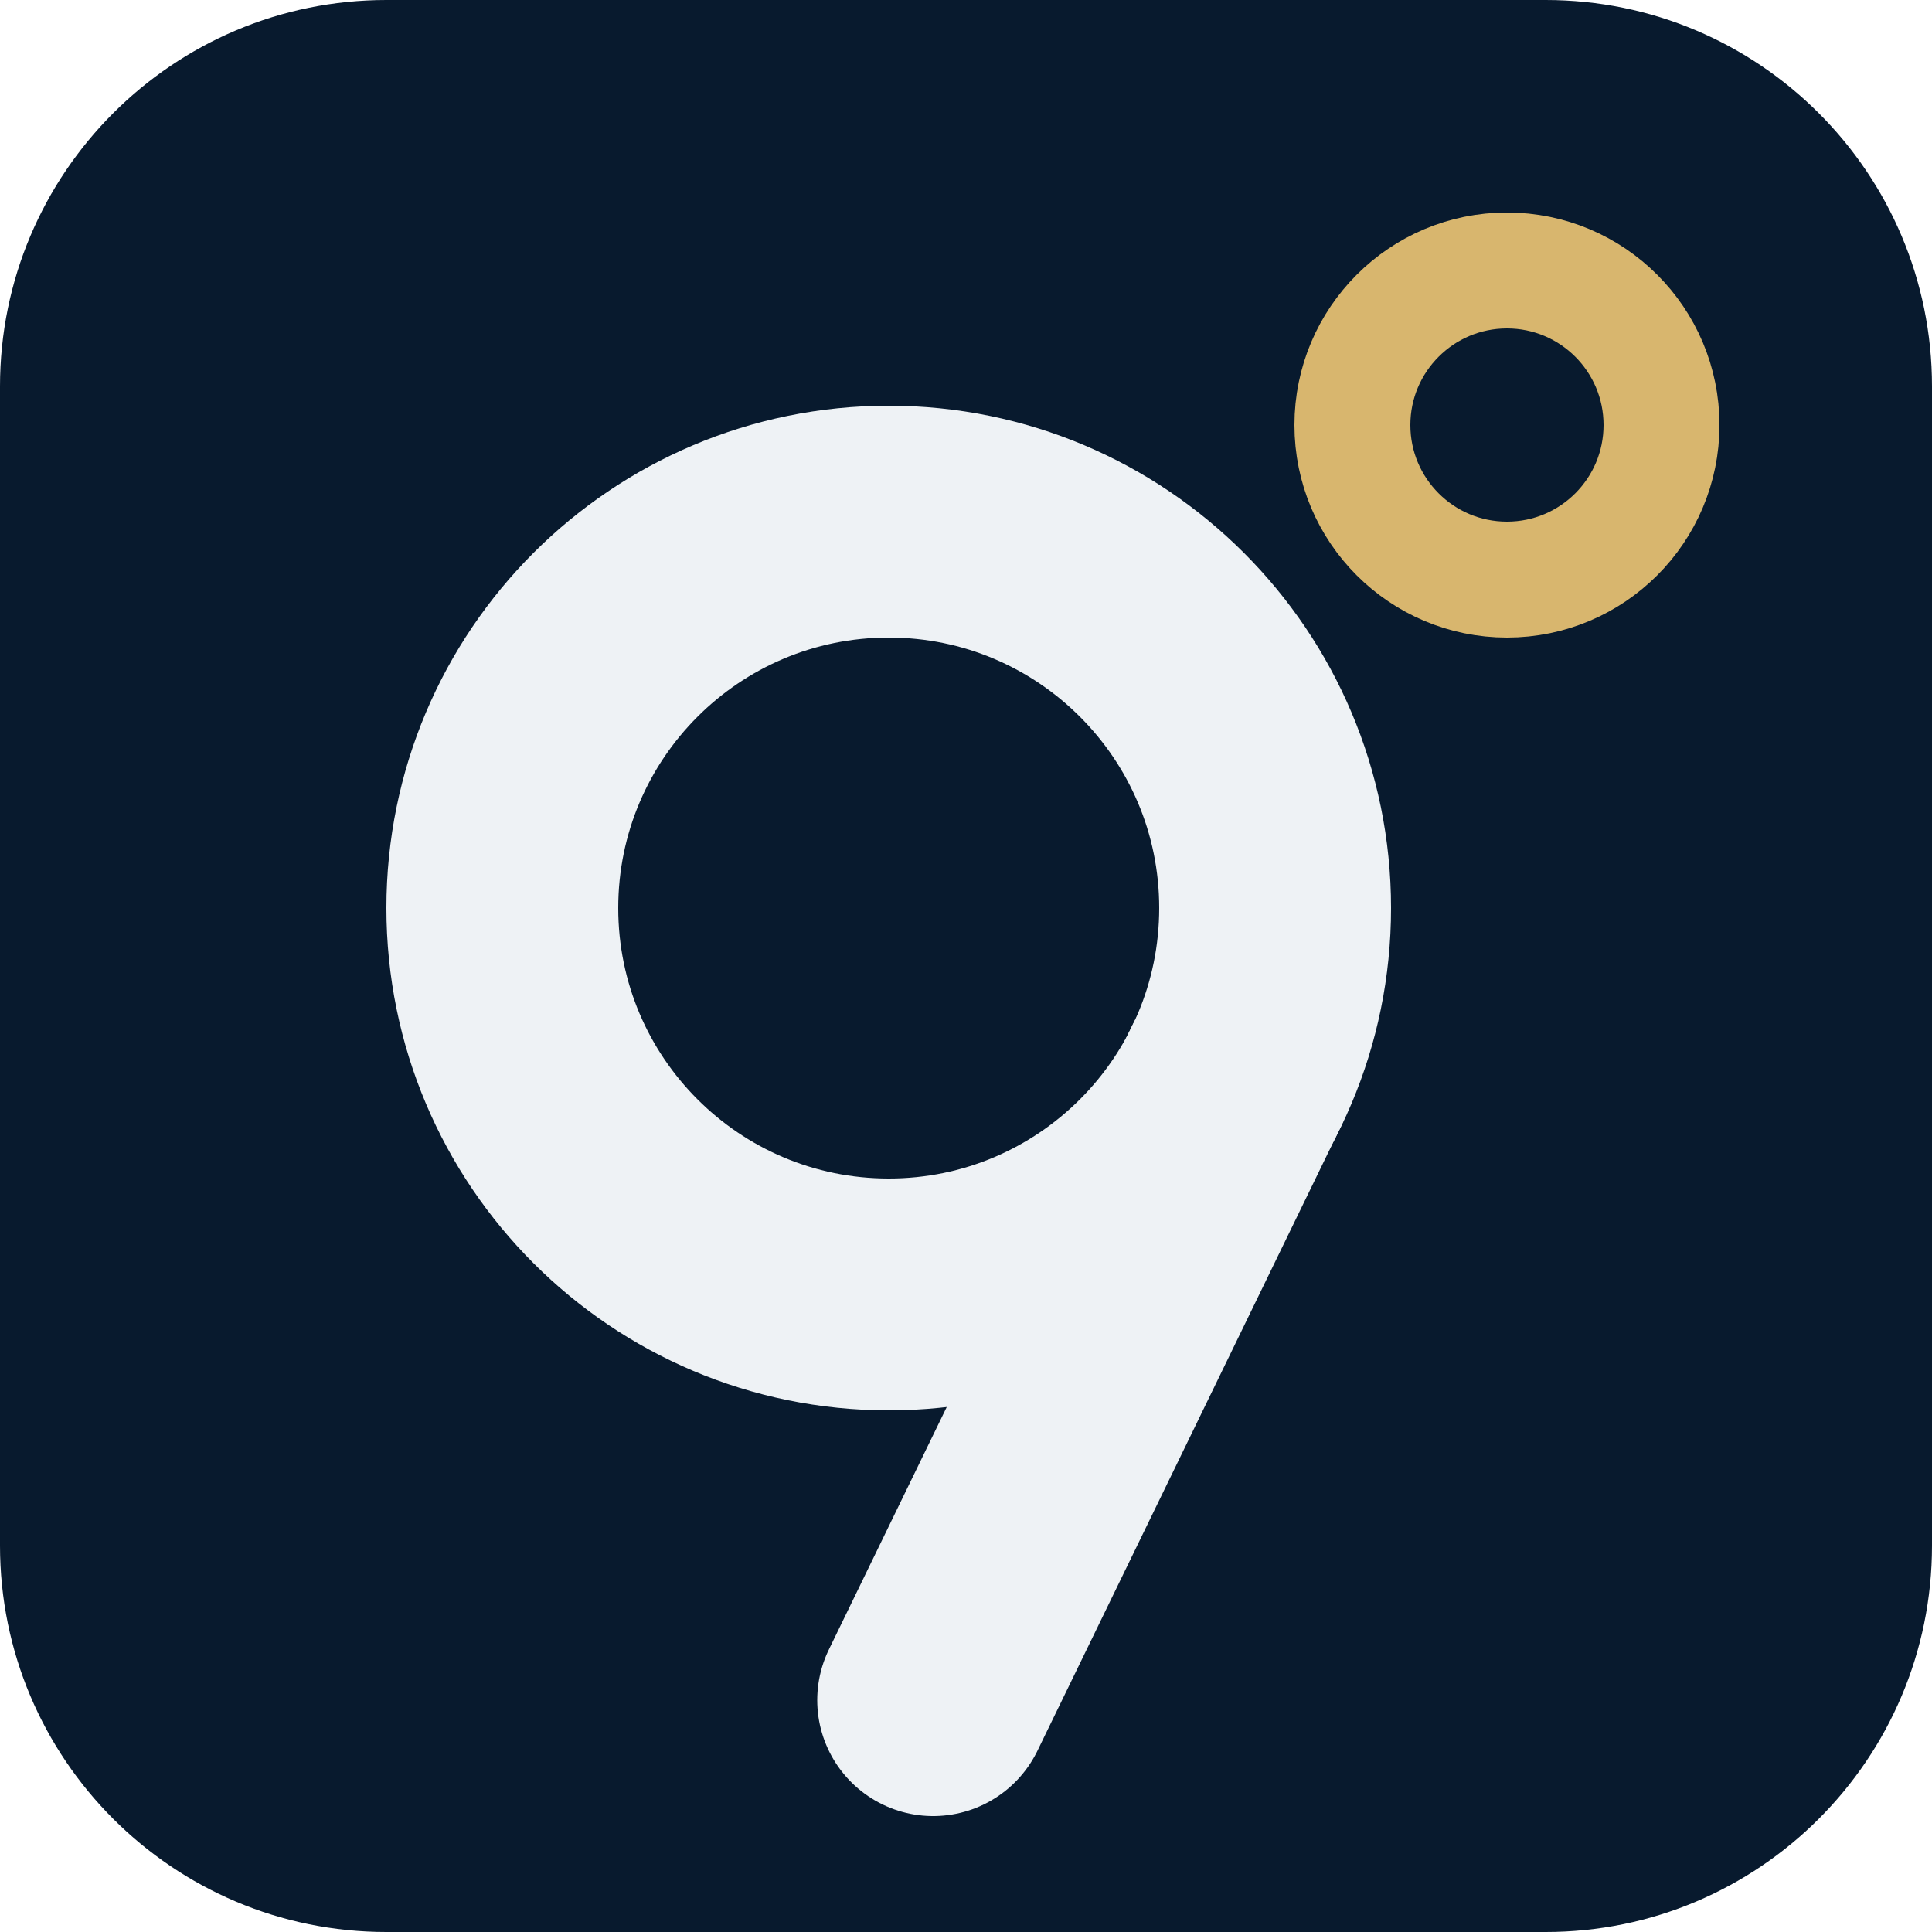
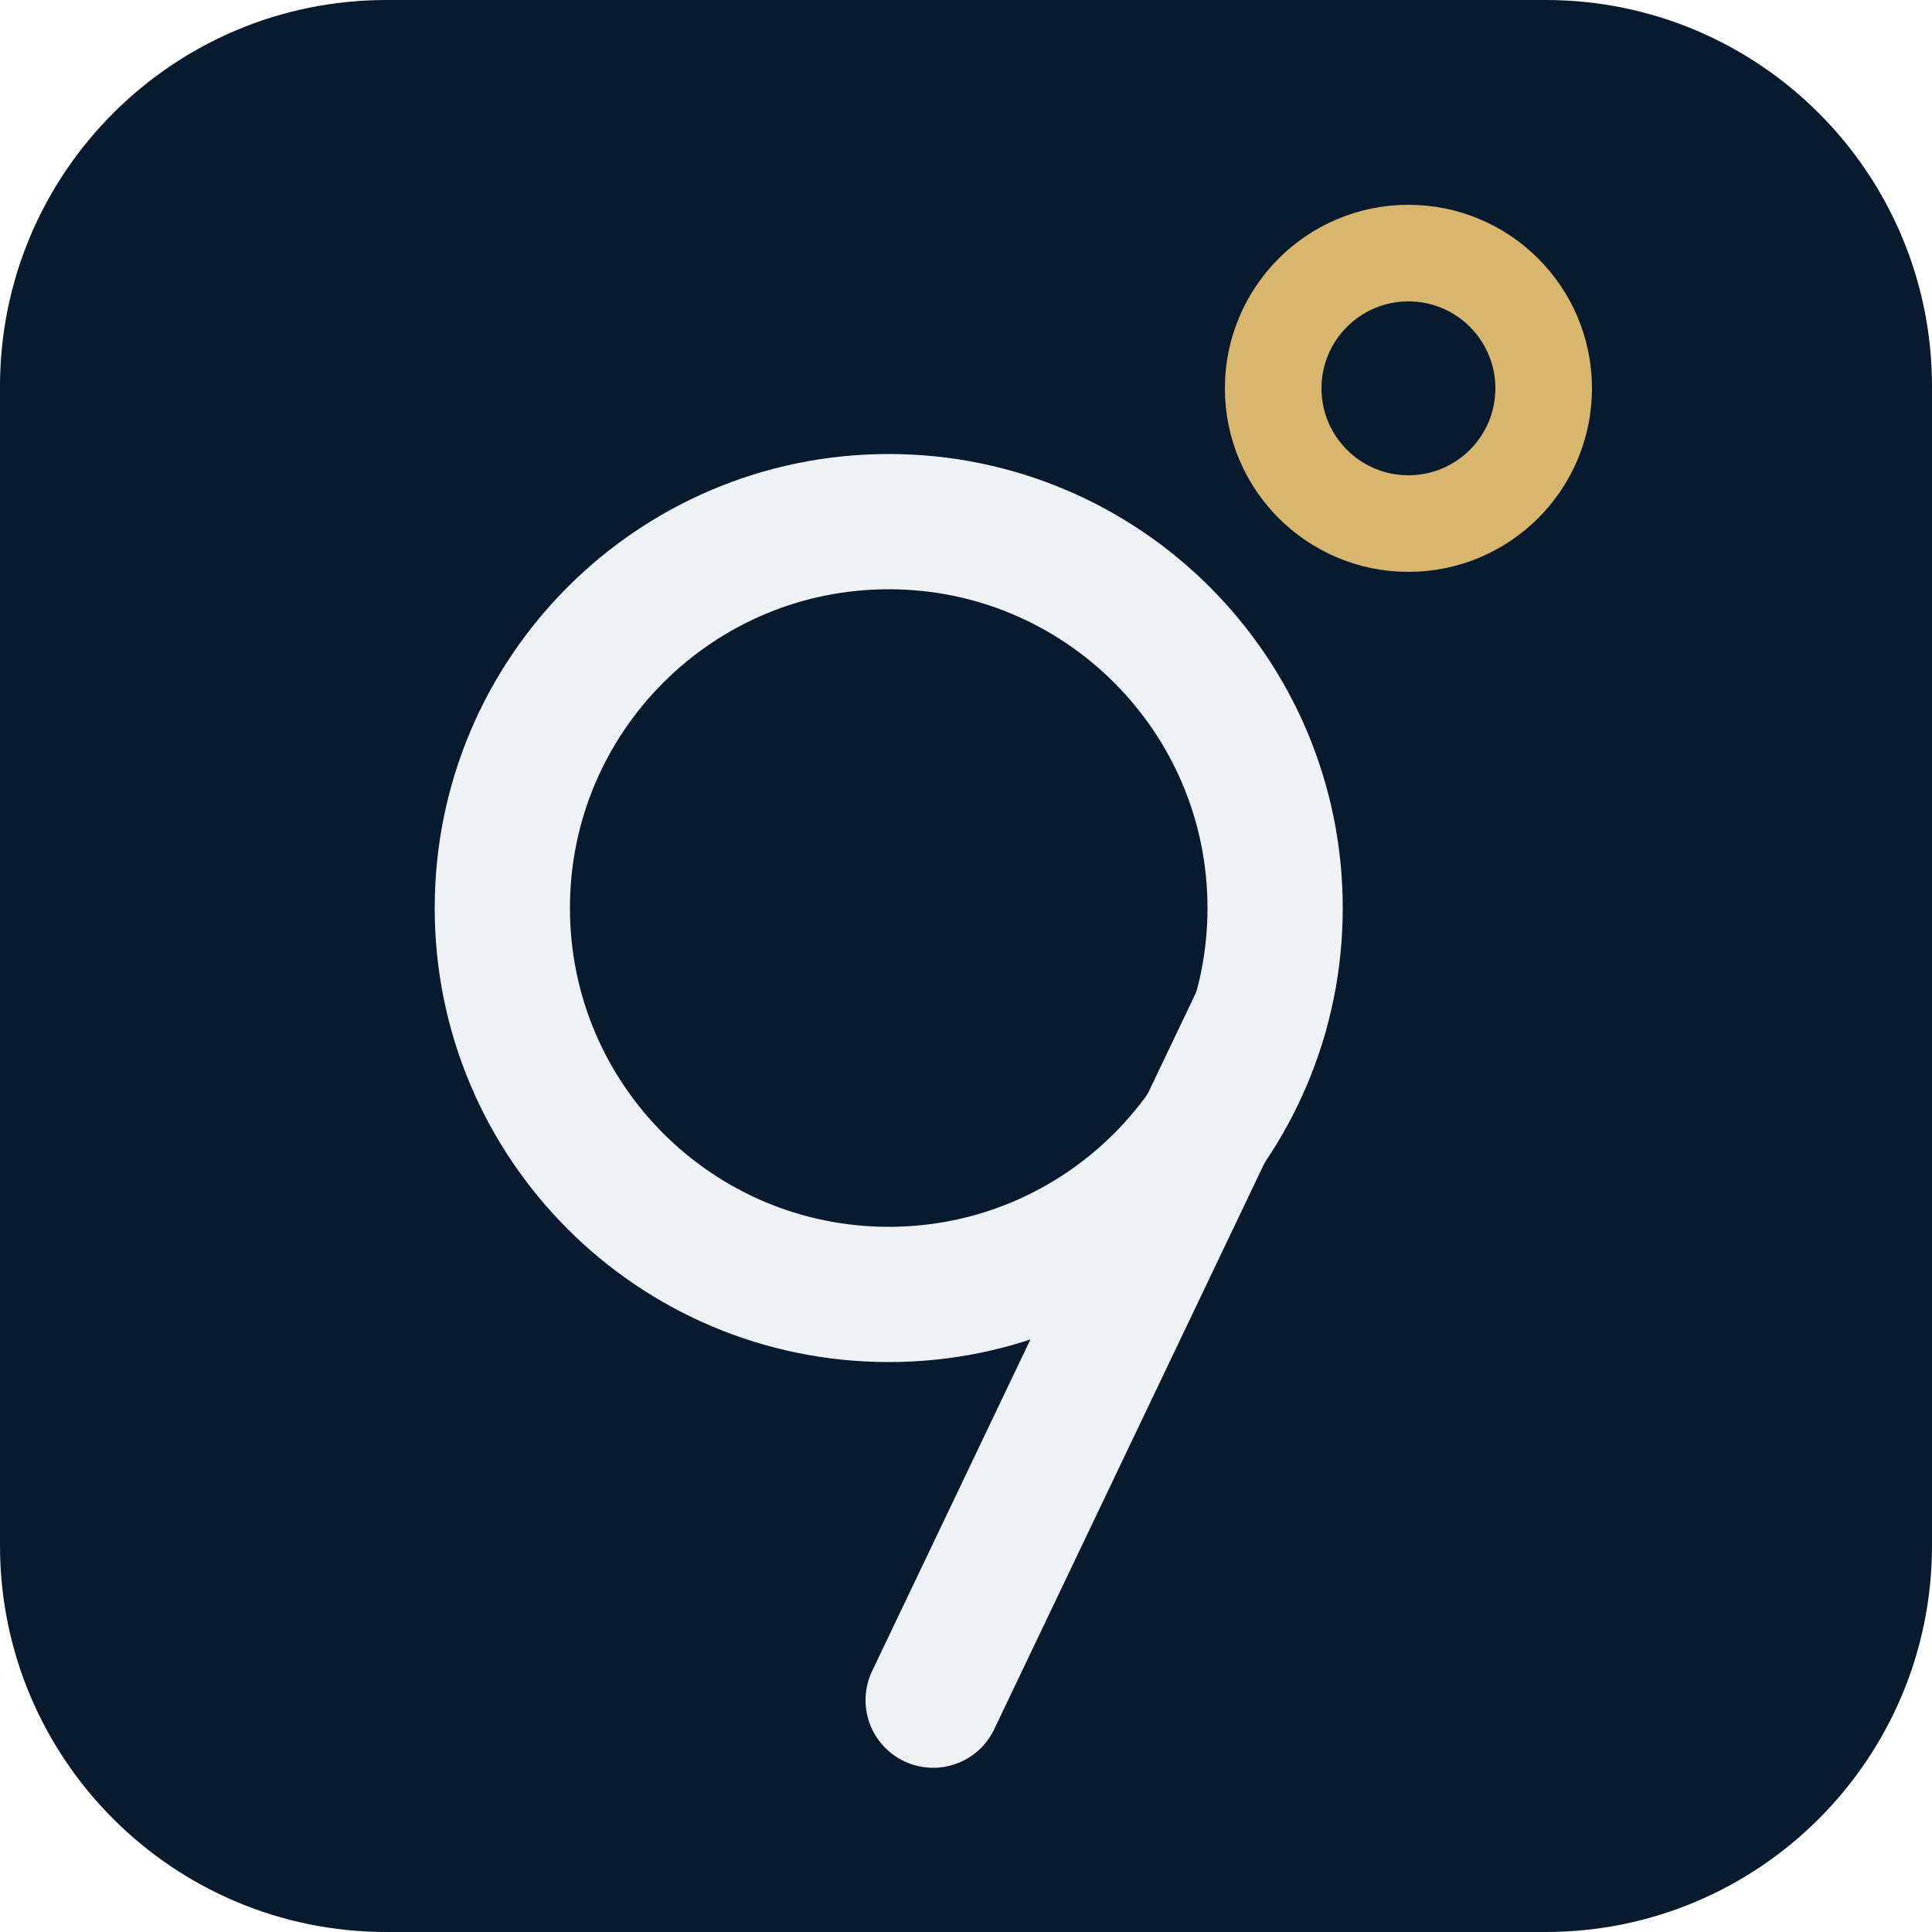
<svg xmlns="http://www.w3.org/2000/svg" viewBox="0 0 100 100">
  <rect width="100" height="100" rx="20" fill="#081A2E" />
  <g fill="none" stroke-linecap="round">
-     <circle cx="46" cy="47" r="20" stroke="#EEF2F5" stroke-width="12" />
-     <path d="M64.0 55.7 L48.3 88" stroke="#EEF2F5" stroke-width="12" />
-     <circle cx="78" cy="22" r="8" stroke="#D8B66E" stroke-width="6" />
+     <circle cx="46" cy="47" r="20" stroke="#EEF2F5" stroke-width="7" />
+     <path d="M65.2 52.6 L48.3 88" stroke="#EEF2F5" stroke-width="7" />
+     <circle cx="72.9" cy="20.1" r="7" stroke="#D8B66E" stroke-width="5" />
  </g>
</svg>
